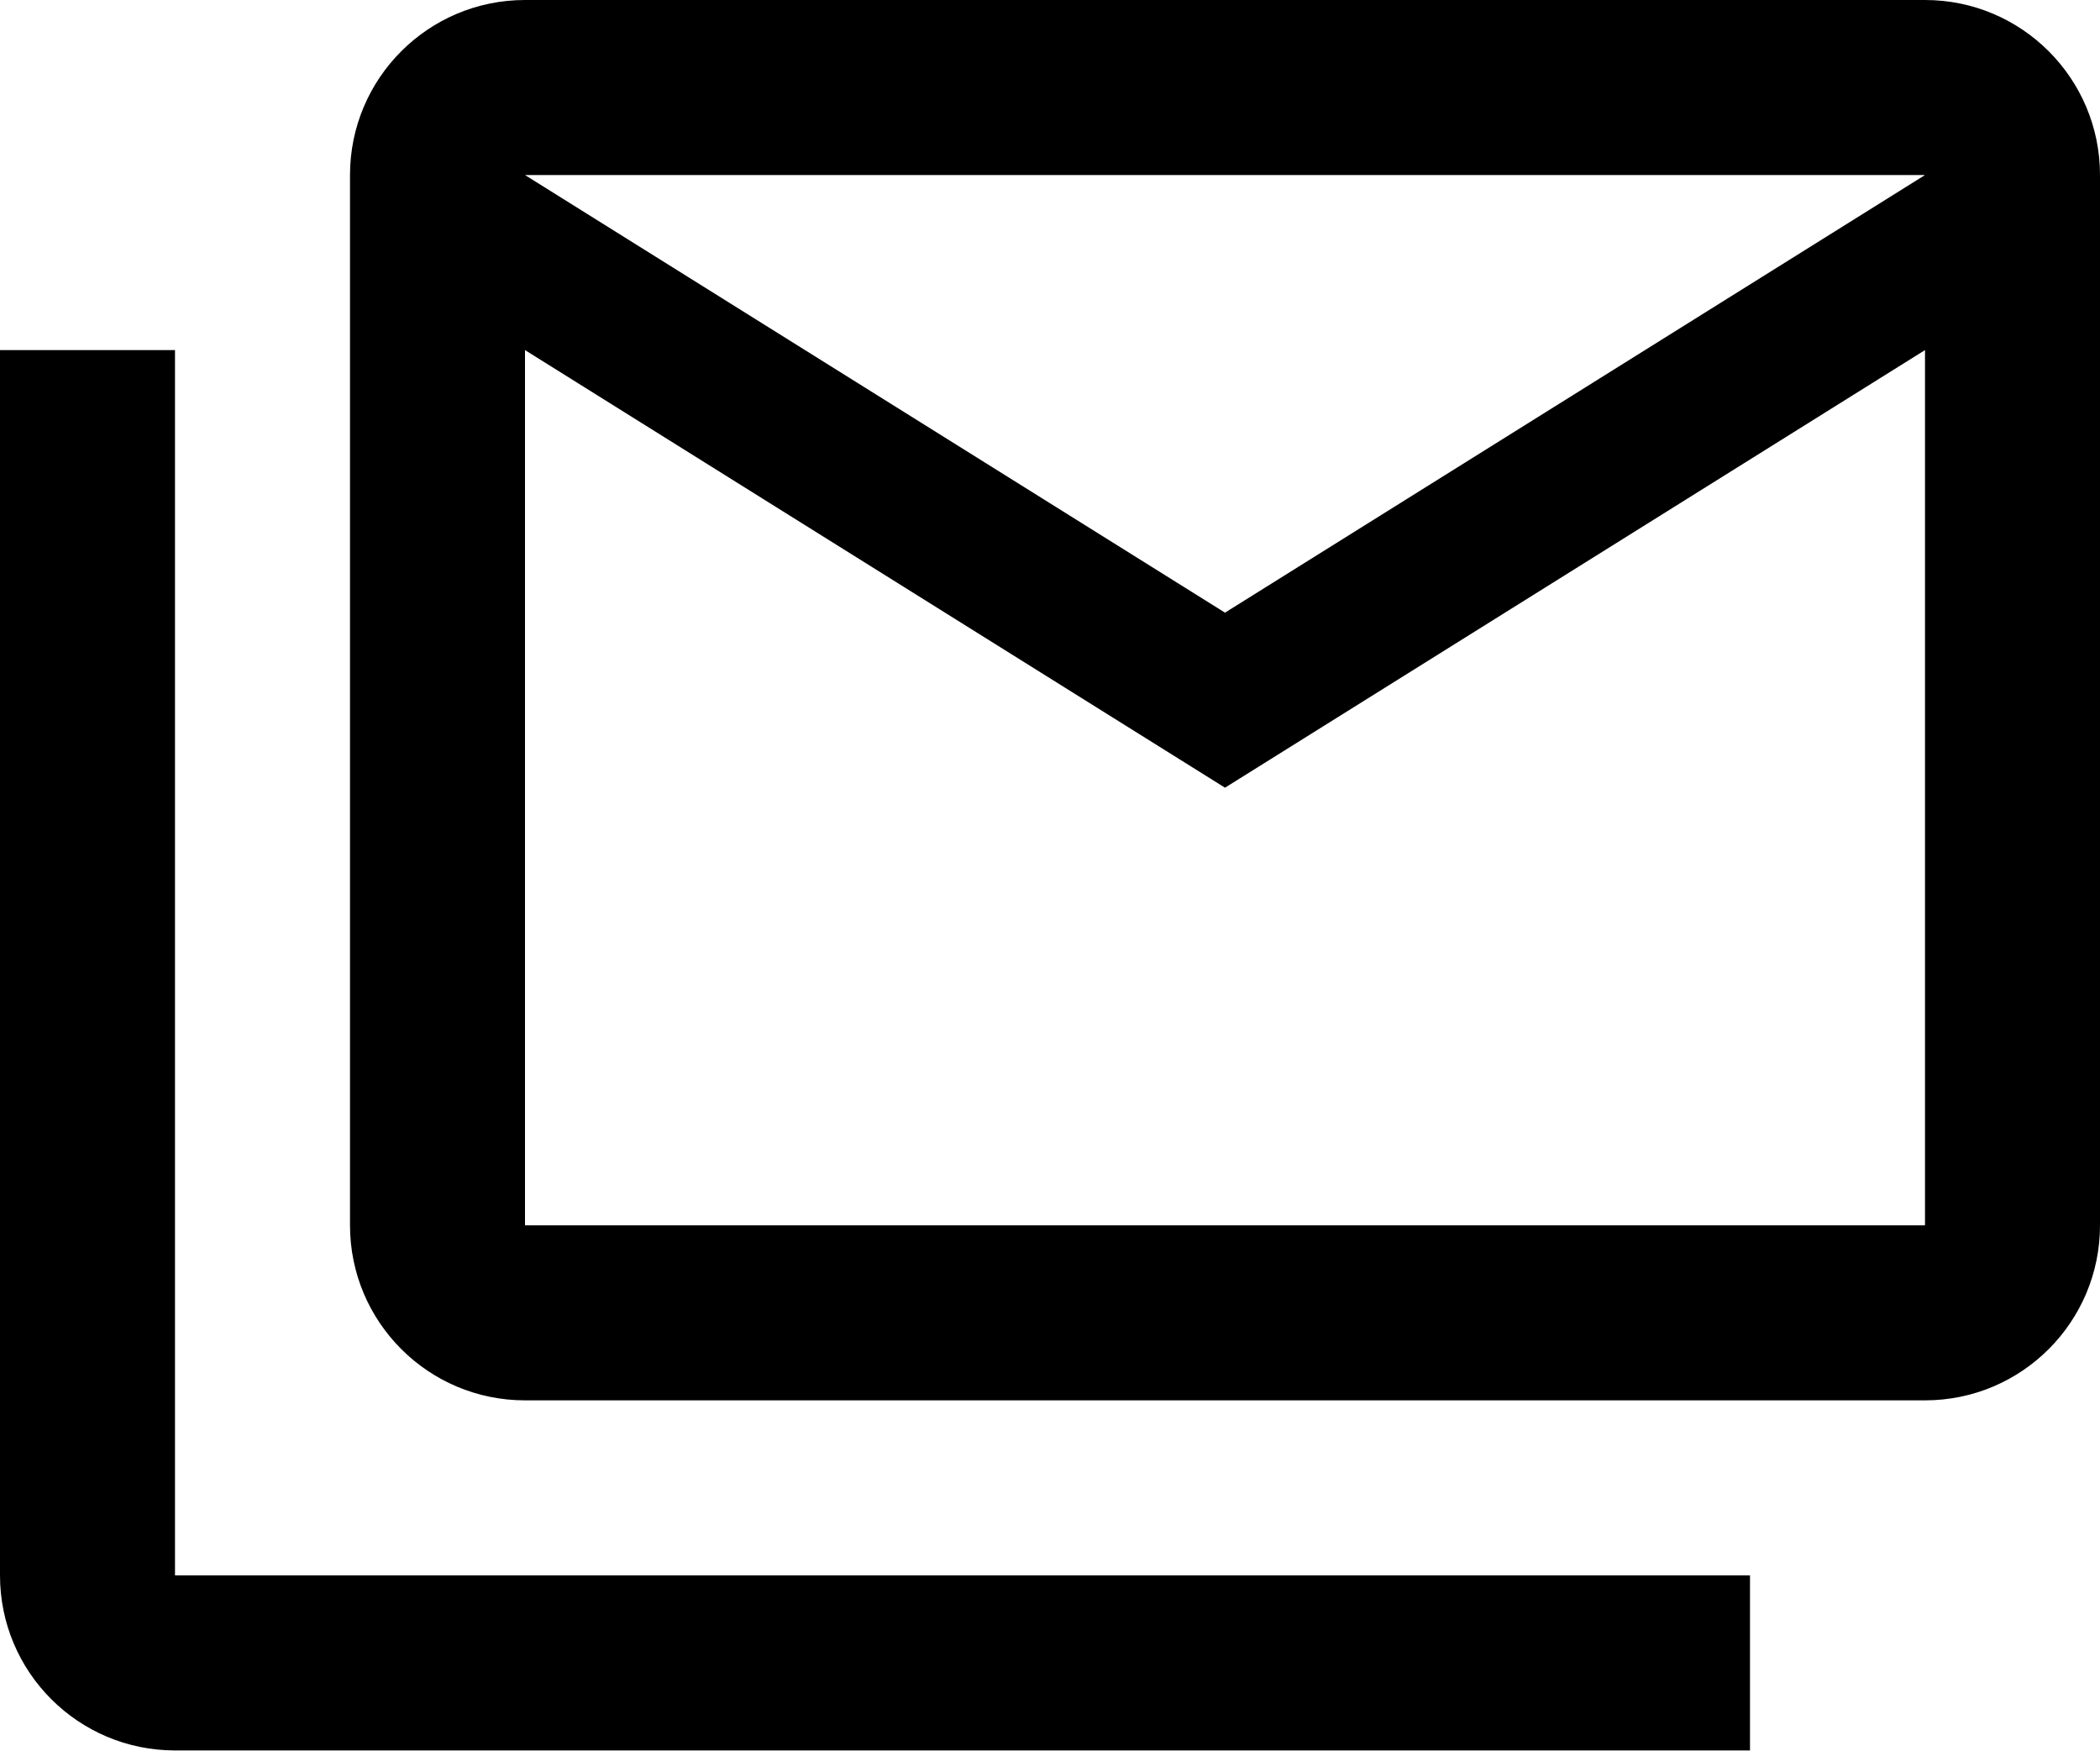
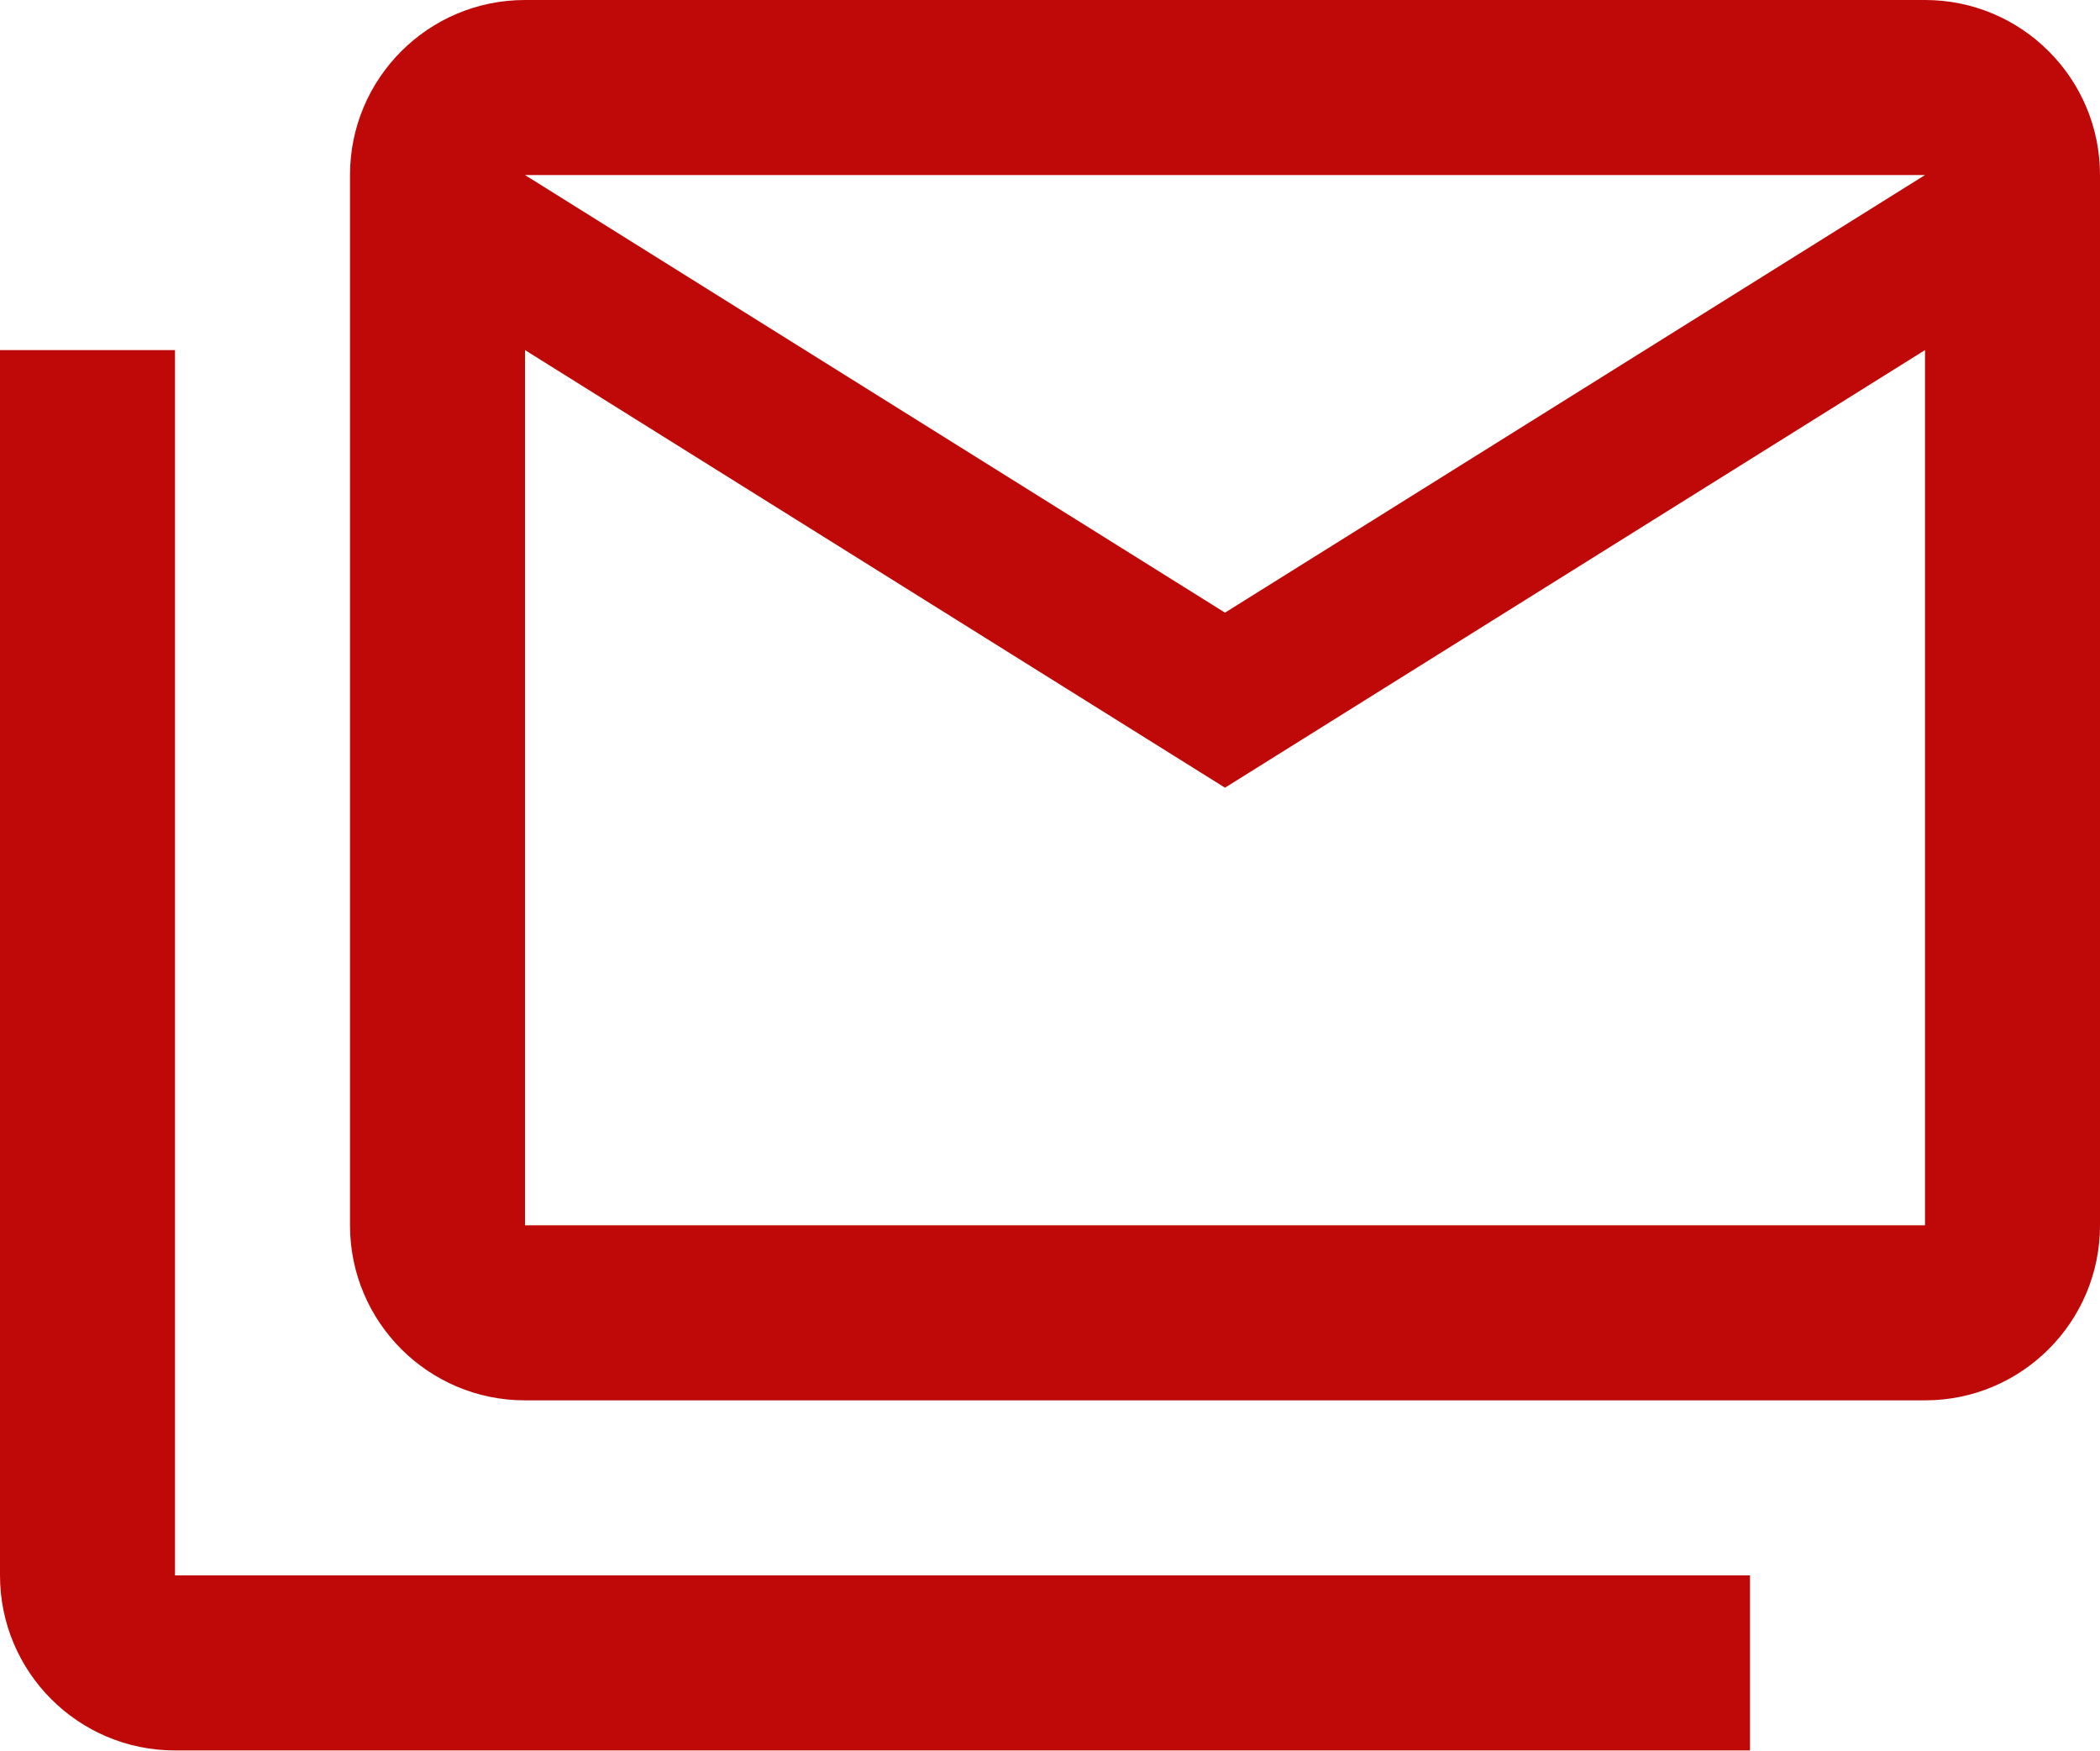
- <svg xmlns="http://www.w3.org/2000/svg" viewBox="0 0 24 20">
+ <svg xmlns="http://www.w3.org/2000/svg" viewBox="0 0 24 20" fill="#bf0908">
  <path d="M2,4V18H20v2H2a2,2,0,0,1-2-2V4H2M24,2a2,2,0,0,0-2-2H6A2,2,0,0,0,4,2V14a2,2,0,0,0,2,2H22a2,2,0,0,0,2-2V2M22,2,14,7,6,2H22m0,12H6V4l8,5,8-5Z" />
</svg>
